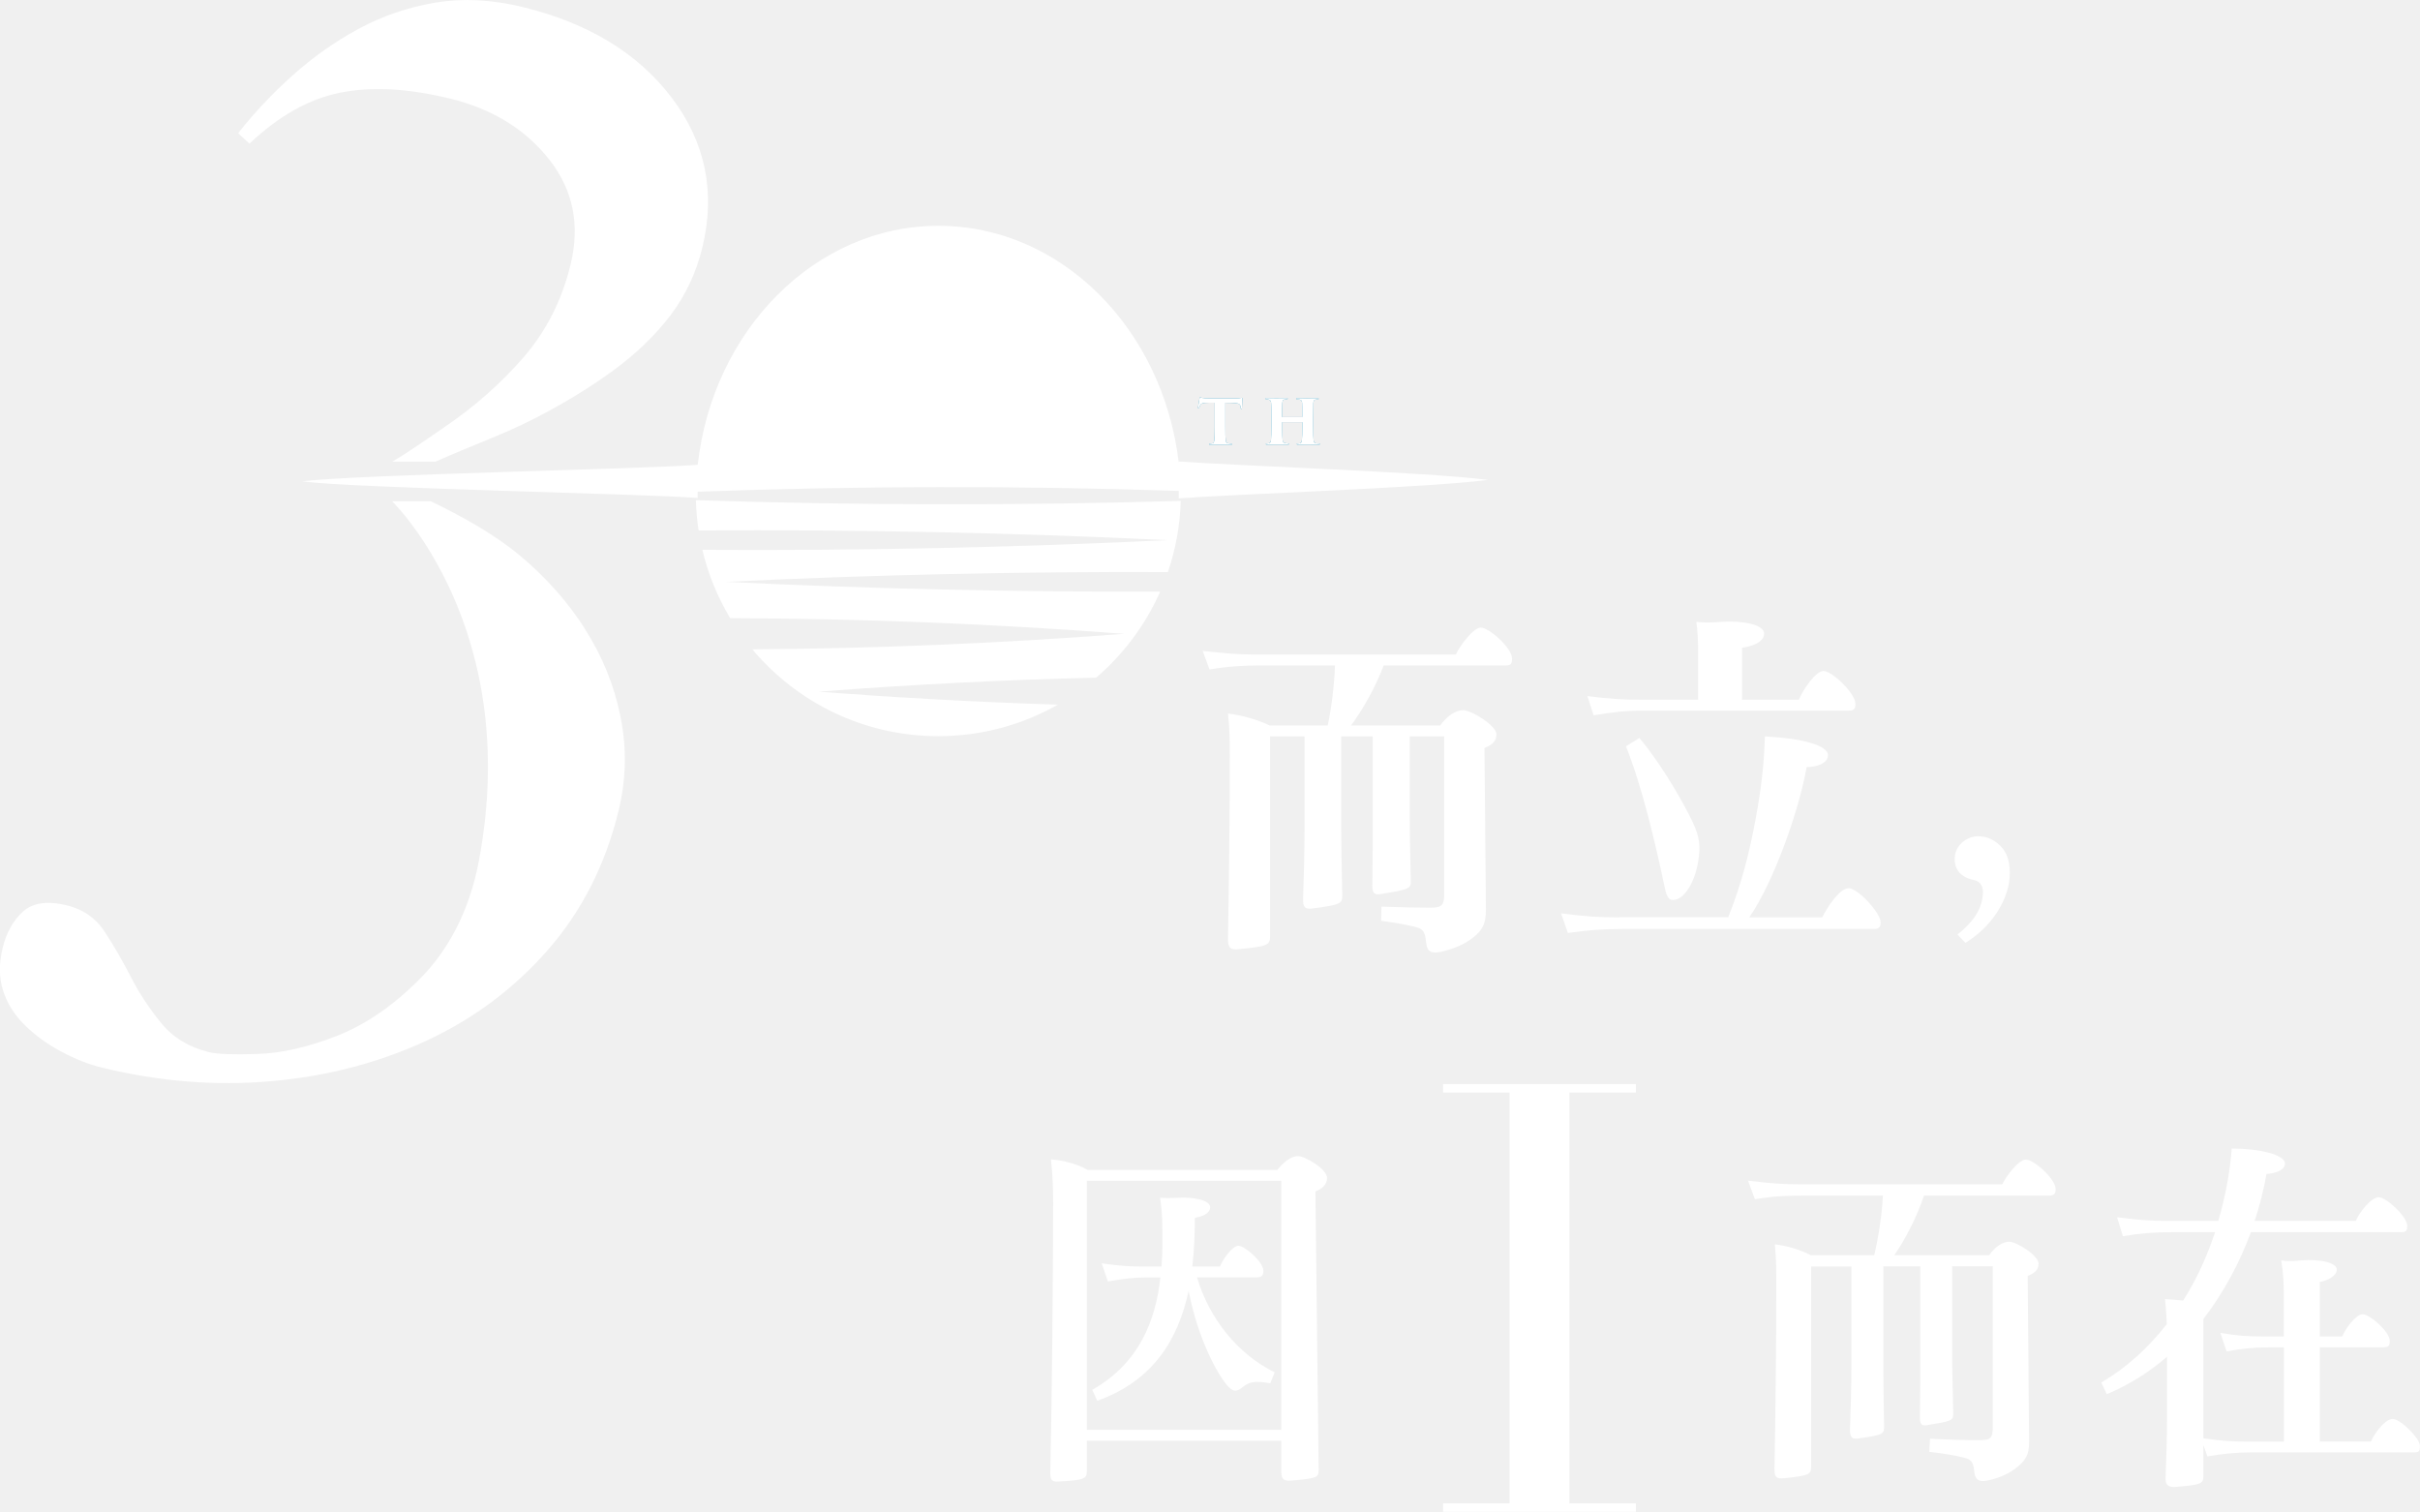
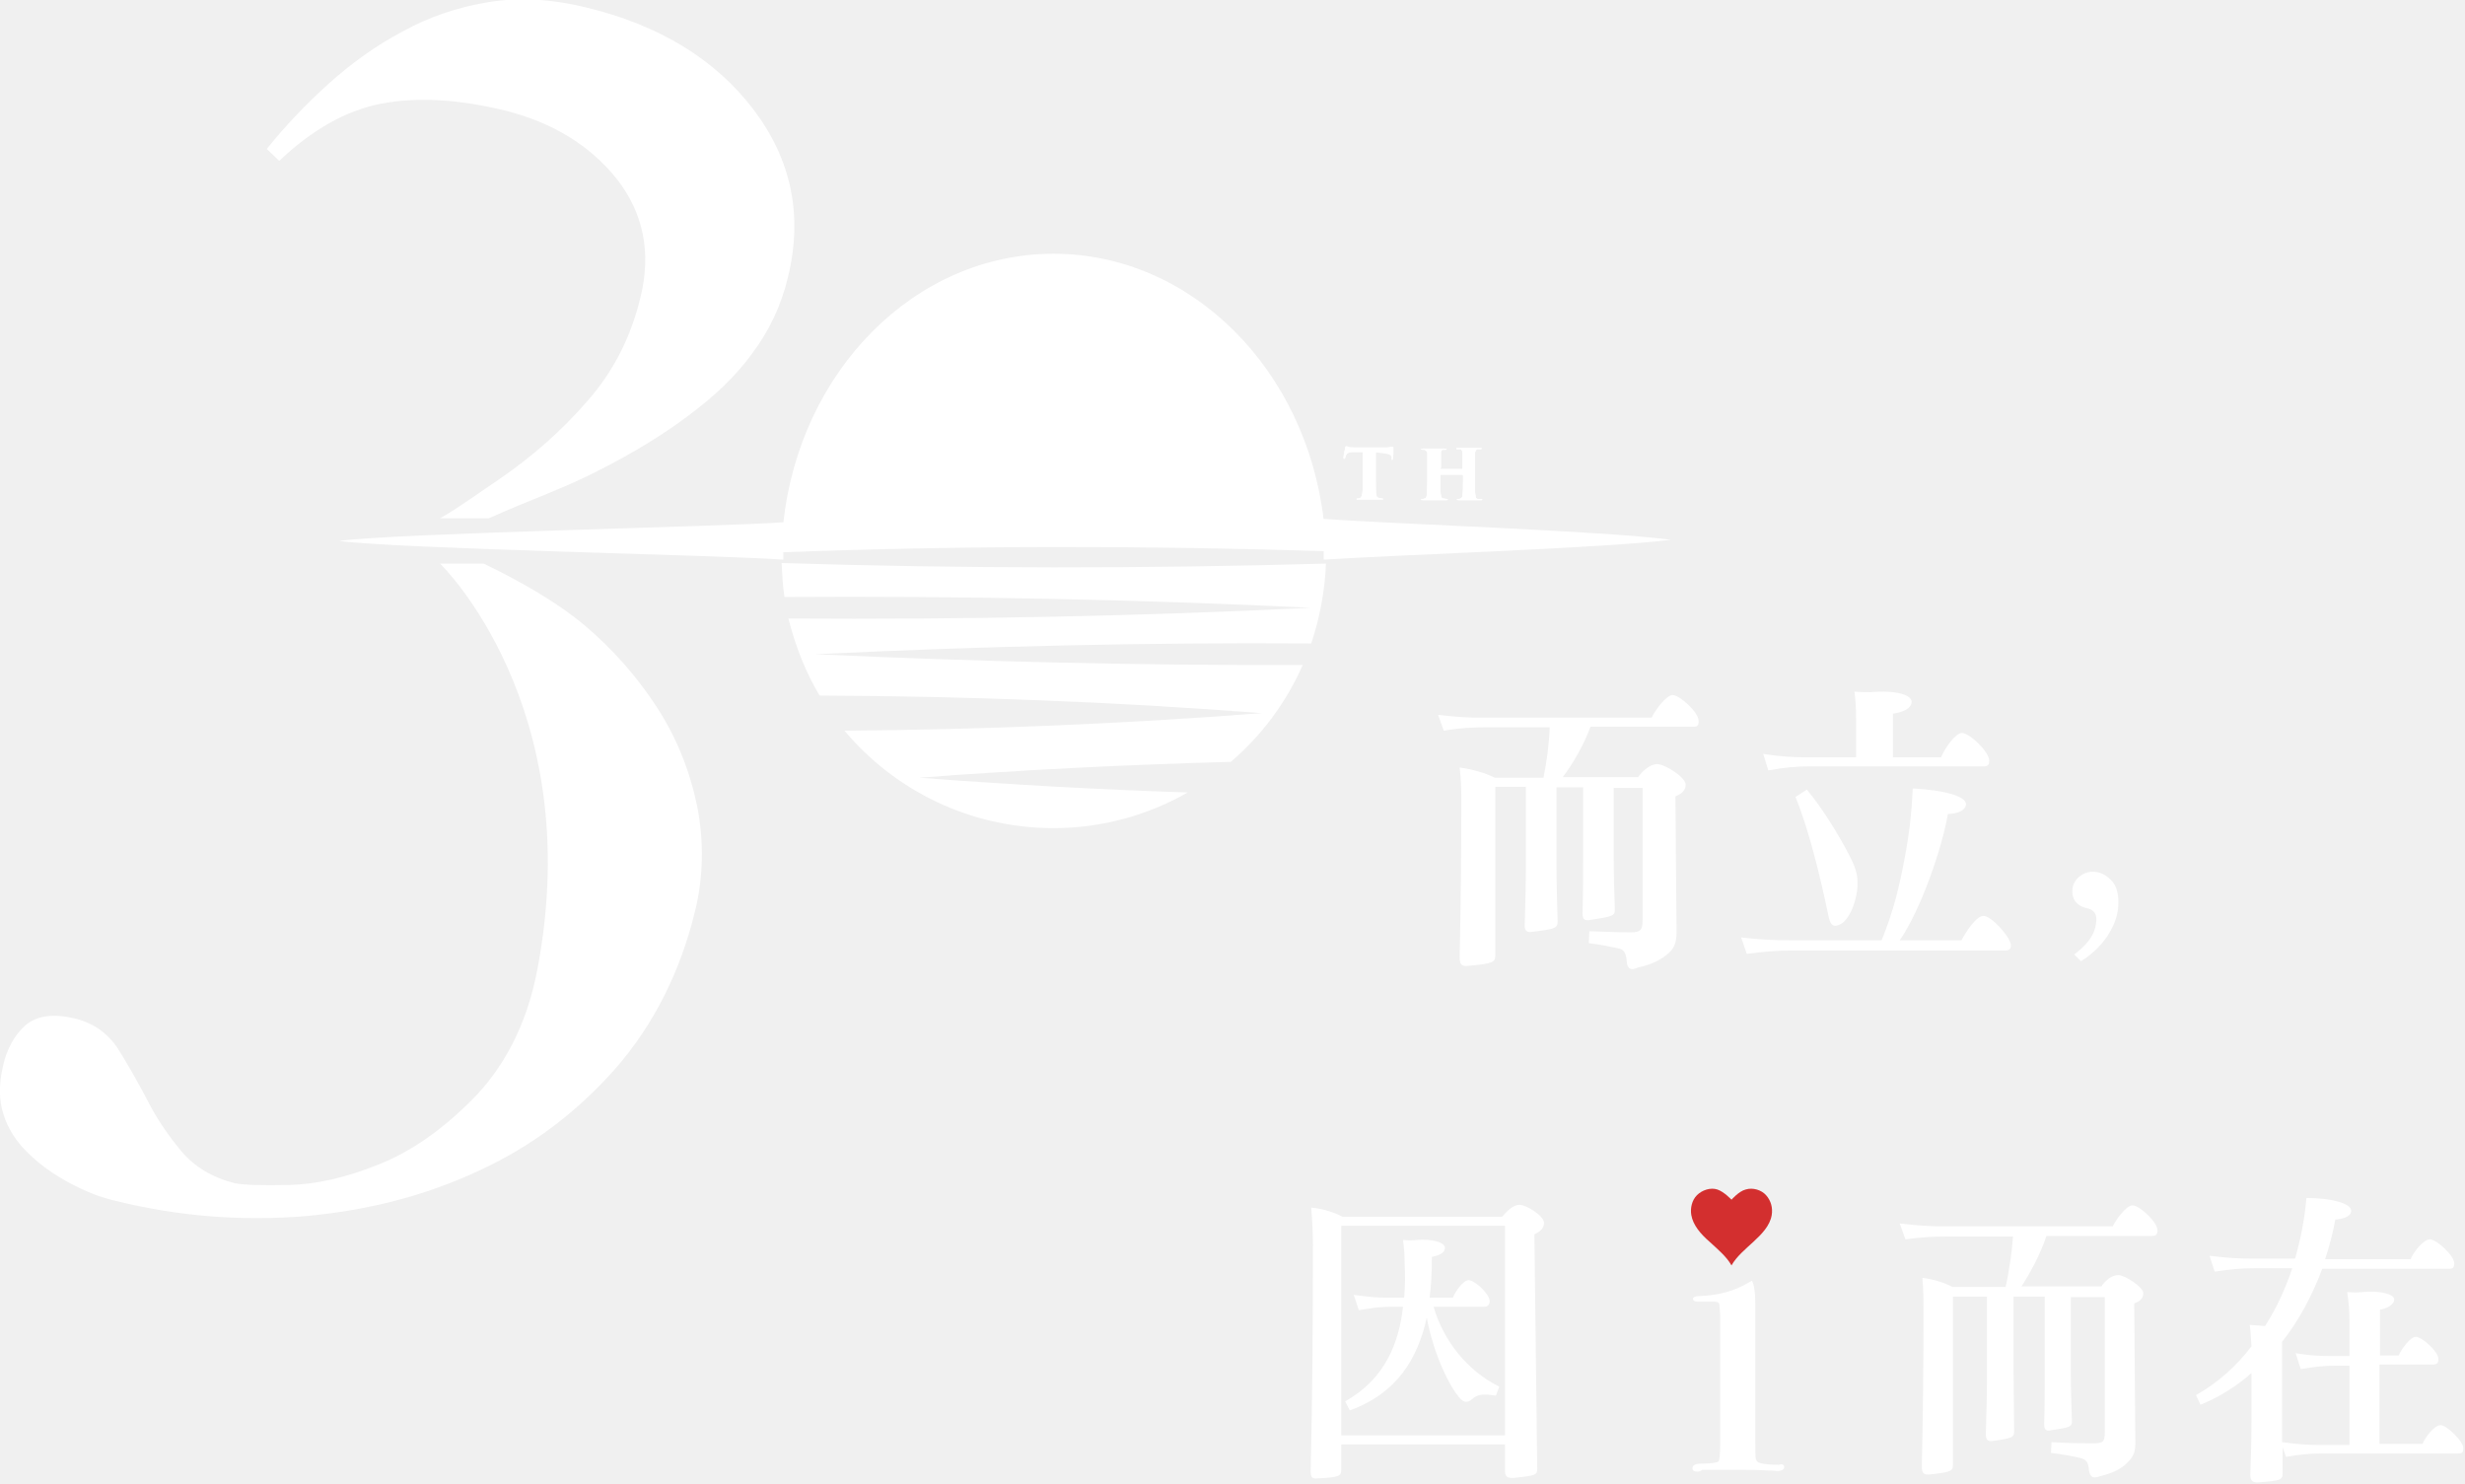
- <svg xmlns="http://www.w3.org/2000/svg" width="437" height="273" viewBox="0 0 437 273" fill="none">
-   <g clip-path="url(#clip0_505_7312)">
-     <path d="M260.587 271.481H272.598V197.289H260.587V195.77H295.417V197.289H283.407V271.481H295.417V273H260.587V271.481Z" fill="white" />
-     <path d="M257.517 170.163C257.38 168.329 256.93 167.672 255.62 167.398C253.982 167.001 252.276 166.673 249.396 166.276L249.464 163.717C253.395 163.854 255.879 163.908 258.308 163.908C260.41 163.908 260.792 163.443 260.792 161.418V132.978H254.569V147.69C254.569 151.632 254.705 155.505 254.76 159.187C254.76 160.501 254.296 160.637 249.519 161.418C248.209 161.678 247.813 161.349 247.813 159.912C247.881 155.779 247.881 152.166 247.881 148.019V132.978H242.19V149.073C242.19 153.411 242.327 157.284 242.381 161.678C242.381 163.128 242.19 163.388 237.018 164.045C235.707 164.237 235.243 163.854 235.312 162.266C235.448 158.393 235.571 153.863 235.571 149.593V132.978H229.347V169.095C229.347 170.669 228.883 170.875 223.779 171.395C222.21 171.586 221.746 171.203 221.746 169.561C221.937 159.187 222.073 147.102 222.073 136.523C222.073 134.155 222.073 131.596 221.746 128.845C224.366 129.173 227.123 129.967 229.279 131.007H239.761C240.484 127.586 240.935 123.712 241.071 120.168H227.45C224.694 120.168 221.882 120.305 218.416 120.893L217.174 117.54C221.432 118.005 223.656 118.197 226.741 118.197H262.894C263.617 116.623 266.033 113.338 267.411 113.338C268.913 113.338 273.048 117.02 273.048 118.922C273.048 119.908 272.857 120.168 271.806 120.168H249.86C248.482 123.918 245.998 128.311 243.964 131.007H260.069C261.052 129.625 262.621 128.243 264.191 128.243C265.76 128.243 270.223 131.062 270.223 132.581C270.223 134.1 269.104 134.62 268.067 135.072L268.326 164.305C268.326 166.741 267.739 167.918 266.101 169.232C264.6 170.478 262.43 171.395 260.014 171.928C258.445 172.189 257.653 171.86 257.53 170.149L257.517 170.163Z" fill="white" />
-     <path d="M292.496 165.633H312.081C314.565 159.392 315.943 153.808 317.062 147.704C317.977 142.777 318.564 138.055 318.7 132.992C325.77 133.32 330.164 134.702 330.096 136.413C330.028 137.919 327.94 138.521 326.234 138.521C324.992 145.87 320.406 159.146 315.889 165.647H329.059C329.973 163.813 332.198 160.391 333.836 160.391C335.473 160.391 339.472 164.73 339.595 166.44C339.663 167.357 339.336 167.754 338.353 167.754H293.029C289.425 167.754 286.805 167.946 283.134 168.48L281.892 164.935C286.409 165.523 288.961 165.66 292.496 165.66V165.633ZM296.099 126.354H306.649V118.348C306.649 115.857 306.581 114.146 306.322 112.298C307.495 112.435 308.546 112.435 309.856 112.367C315.288 111.901 318.564 112.955 318.564 114.406C318.564 115.98 316.271 116.774 314.565 116.965V126.354H324.842C325.565 124.575 327.858 121.167 329.291 121.167C330.86 121.167 335.05 125.245 335.05 127.079C335.05 127.928 334.859 128.325 333.877 128.325H296.741C293.533 128.325 291.241 128.585 287.774 129.173L286.655 125.697C290.586 126.217 293.274 126.354 296.086 126.354H296.099ZM296.031 133.252C299.307 137.125 302.978 143.106 305.134 147.376C306.704 150.469 307.099 152.043 306.772 154.739C306.308 158.817 304.411 162.157 302.446 162.485C301.463 162.677 300.999 162.157 300.617 160.254C298.788 151.646 296.495 141.997 293.615 134.771L296.045 133.265L296.031 133.252Z" fill="white" />
-     <path d="M358.061 161.527C358.197 160.145 357.665 159.159 356.423 158.899C353.939 158.434 352.751 156.792 353.011 154.629C353.202 152.59 355.167 151.085 357.01 151.016C358.838 150.948 360.422 151.742 361.664 153.247C362.783 154.629 363.165 156.86 362.783 159.419C362.196 162.896 359.767 167.234 354.922 170.259L353.475 168.753C357.405 165.66 357.924 163.101 358.061 161.527Z" fill="white" />
-     <path d="M231.367 265.828V260.176H196.265V265.568C196.265 267.019 195.937 267.279 191.161 267.539C190.042 267.608 189.659 267.348 189.659 266.034C189.987 250.856 190.123 233.981 190.178 217.366C190.178 214.93 190.11 212.316 189.782 209.36C192.266 209.551 194.695 210.277 196.401 211.262H230.658C231.572 210.14 232.95 208.771 234.397 208.771C235.707 208.771 239.638 211.139 239.638 212.713C239.638 213.958 238.724 214.684 237.536 215.149L238.123 265.459C238.123 266.841 237.727 266.964 233.278 267.361C231.831 267.498 231.381 267.101 231.381 265.856L231.367 265.828ZM231.367 258.205V213.219H196.265V258.205H231.367ZM209.558 230.683H207.265C204.836 230.683 203.007 230.874 200.059 231.408L198.94 228.123C202.475 228.643 204.113 228.712 206.474 228.712H209.749C209.94 226.221 209.94 223.785 209.886 221.486C209.886 219.652 209.749 218.133 209.49 216.299C210.609 216.367 211.523 216.367 212.561 216.299C215.7 216.107 218.525 216.764 218.525 218.009C218.525 219.186 216.955 219.72 215.768 219.912C215.768 222.936 215.631 225.893 215.304 228.712H220.285C220.804 227.466 222.51 224.962 223.629 224.962C224.803 224.962 228.146 227.918 228.146 229.492C228.146 230.286 227.819 230.669 226.973 230.669H216.164C218.265 237.895 223.37 244.465 230.18 247.818L229.388 249.788C226.372 249.268 225.526 249.597 224.352 250.514C223.37 251.362 222.715 251.308 221.923 250.514C219.767 248.351 216.095 241.057 214.649 233.05C212.752 241.919 208.234 249.337 198.148 252.95L197.234 250.979C205.819 246.121 208.698 238.306 209.544 230.683H209.558Z" fill="white" />
-     <path d="M356.505 265.719C356.368 264.077 355.986 263.557 354.676 263.228C353.107 262.831 351.264 262.503 348.384 262.174L348.521 259.807C352.315 259.998 354.813 260.067 357.556 260.067C359.453 260.067 359.849 259.67 359.849 257.767V228.671H352.52V244.109C352.52 247.913 352.656 251.732 352.711 255.345C352.711 256.522 352.315 256.659 348.193 257.316C347.074 257.576 346.692 257.247 346.692 256.002C346.76 251.992 346.76 248.379 346.76 244.382V228.685H340.086V245.505C340.086 249.706 340.155 253.511 340.223 257.658C340.223 258.903 340.032 259.163 335.569 259.766C334.45 259.902 334.068 259.574 334.068 258.192C334.204 254.442 334.327 250.117 334.327 245.915V228.712H327.053V264.898C327.053 266.28 326.589 266.472 322.208 266.937C320.829 267.074 320.433 266.8 320.433 265.295C320.625 254.784 320.761 242.576 320.761 232.065C320.761 229.697 320.761 227.33 320.502 224.702C322.726 224.962 325.156 225.687 326.985 226.673H338.449C339.24 223.251 339.827 219.446 340.018 215.902H325.811C322.999 215.902 320.311 215.97 316.899 216.559L315.657 213.206C319.915 213.726 322.071 213.863 325.019 213.863H361.568C362.292 212.357 364.516 209.401 365.826 209.401C367.273 209.401 371.204 212.877 371.204 214.725C371.204 215.573 370.944 215.902 370.03 215.902H347.429C346.187 219.706 343.962 223.977 342.052 226.673H359.207C360.053 225.427 361.432 224.237 362.81 224.237C364.189 224.237 368.119 226.727 368.119 228.178C368.119 229.492 367.137 230.012 366.154 230.409L366.413 260.423C366.413 262.653 365.826 263.639 364.311 264.884C362.933 266.061 361.036 266.923 358.811 267.375C357.31 267.635 356.655 267.238 356.518 265.733L356.505 265.719Z" fill="white" />
-     <path d="M391.28 239.195C391.211 237.69 391.143 236.239 390.952 234.597C392.003 234.665 393.177 234.734 394.227 234.857C396.657 231.052 398.554 226.851 399.987 222.512H392.194C388.782 222.512 386.557 222.704 383.35 223.237L382.299 219.816C386.366 220.336 388.454 220.473 391.73 220.473H400.574C401.816 216.203 402.675 211.81 403.003 207.403C408.039 207.403 412.693 208.525 412.625 210.167C412.488 211.481 410.66 211.878 409.281 212.001C408.762 214.821 408.107 217.654 407.125 220.473H425.399C426.054 218.899 428.211 216.203 429.521 216.203C430.968 216.203 434.693 219.748 434.693 221.321C434.693 222.307 434.502 222.498 433.52 222.498H406.47C404.436 228.014 401.556 233.406 397.885 238.196V259.738C401.488 260.258 403.576 260.327 405.937 260.327H412.42V243.315H409.54C406.852 243.315 405.023 243.507 402.075 244.04L400.956 240.687C403.972 241.207 405.733 241.344 408.94 241.344H412.406V234.049C412.406 231.942 412.338 229.916 411.942 227.617C413.184 227.754 414.044 227.754 415.354 227.617C419.149 227.289 421.974 228.082 421.974 229.259C421.974 230.436 420.213 231.299 418.903 231.49V241.344H422.956C423.543 239.893 425.44 237.334 426.628 237.334C427.938 237.334 431.541 240.482 431.541 242.124C431.541 242.973 431.35 243.301 430.367 243.301H418.903V260.313H428.142C428.729 258.862 430.695 256.235 432.073 256.235C433.451 256.235 436.986 259.711 436.986 261.093C436.986 262.147 436.795 262.27 435.813 262.27H406.401C403.781 262.27 401.352 262.53 398.608 262.995L397.885 260.956V266.54C397.885 267.991 397.421 268.114 392.835 268.511C391.457 268.579 391.007 268.114 391.061 266.869C391.198 263.324 391.32 259.574 391.32 255.838V244.998C388.113 247.763 384.51 250.062 380.443 251.759L379.46 249.652C384.046 246.955 387.977 243.342 391.252 239.141L391.28 239.195Z" fill="white" />
-     <g clip-path="url(#clip1_505_7312)">
-       <path d="M221.277 72.719V77.099C221.277 78.374 221.289 79.168 221.337 79.481C221.361 79.818 221.518 80.022 221.77 80.058C221.807 80.058 221.963 80.082 222.252 80.118C222.396 80.118 222.48 80.167 222.48 80.239C222.48 80.311 222.396 80.335 222.228 80.335C221.927 80.335 221.506 80.335 221.001 80.323C220.483 80.323 220.219 80.311 220.219 80.311C220.171 80.311 219.93 80.311 219.473 80.323C219.016 80.323 218.727 80.335 218.583 80.335C218.414 80.335 218.33 80.299 218.33 80.227C218.33 80.154 218.402 80.118 218.559 80.118C218.727 80.106 218.847 80.094 218.92 80.07C219.124 80.034 219.244 79.83 219.281 79.457C219.329 78.987 219.353 78.205 219.353 77.099V72.719C218.475 72.719 217.909 72.719 217.669 72.743C217.356 72.755 217.127 72.815 216.983 72.9C216.839 72.984 216.73 73.128 216.658 73.321C216.622 73.405 216.586 73.489 216.562 73.573C216.538 73.694 216.49 73.754 216.43 73.754C216.358 73.754 216.322 73.681 216.346 73.525C216.37 73.308 216.454 72.815 216.586 72.045C216.61 71.865 216.646 71.769 216.706 71.769C216.73 71.769 216.755 71.769 216.779 71.769C216.803 71.769 216.839 71.793 216.899 71.805C216.959 71.817 217.019 71.829 217.091 71.853C217.332 71.901 217.741 71.937 218.33 71.937H223.19C223.454 71.937 223.683 71.925 223.899 71.889C223.948 71.889 223.996 71.877 224.044 71.865C224.092 71.865 224.14 71.841 224.164 71.841C224.188 71.841 224.224 71.829 224.236 71.829C224.284 71.829 224.32 71.853 224.333 71.901C224.333 71.949 224.345 72.045 224.345 72.178C224.345 72.238 224.333 72.478 224.308 72.9C224.284 73.321 224.272 73.573 224.272 73.645C224.272 73.79 224.224 73.874 224.164 73.874C224.104 73.874 224.056 73.802 224.044 73.669C224.032 73.537 224.02 73.465 224.02 73.453C223.996 73.26 223.924 73.104 223.791 72.996C223.659 72.887 223.442 72.815 223.142 72.791C222.733 72.755 222.131 72.731 221.349 72.731" fill="#1A8EB7" />
-       <path d="M231.61 75.33H235.086C235.086 75.33 235.158 75.306 235.158 75.258V75.017C235.158 73.742 235.158 72.984 235.134 72.743C235.122 72.575 235.074 72.442 235.014 72.346C234.954 72.25 234.833 72.19 234.653 72.153C234.641 72.153 234.509 72.153 234.268 72.117C234.124 72.117 234.052 72.081 234.052 72.009C234.052 71.937 234.124 71.901 234.28 71.901C234.461 71.901 234.701 71.901 234.978 71.901C235.254 71.901 235.495 71.901 235.699 71.913C235.904 71.913 236.024 71.925 236.036 71.925L236.818 71.901C237.347 71.901 237.708 71.901 237.901 71.901C238.045 71.901 238.129 71.937 238.129 72.009C238.129 72.081 238.069 72.117 237.961 72.117C237.913 72.117 237.865 72.129 237.816 72.129C237.768 72.129 237.72 72.129 237.684 72.141C237.648 72.141 237.612 72.141 237.576 72.153C237.335 72.19 237.191 72.382 237.167 72.743C237.155 72.984 237.143 73.778 237.143 75.125V77.086C237.143 78.35 237.167 79.132 237.203 79.445C237.215 79.637 237.263 79.781 237.323 79.878C237.395 79.974 237.504 80.034 237.66 80.058C237.72 80.058 237.816 80.07 237.949 80.082C238.081 80.082 238.153 80.094 238.153 80.094C238.286 80.094 238.346 80.13 238.346 80.203C238.346 80.275 238.274 80.311 238.117 80.311C237.816 80.311 237.395 80.311 236.854 80.299C236.313 80.299 236.036 80.287 236.012 80.287C235.988 80.287 235.76 80.287 235.351 80.299C234.942 80.299 234.629 80.311 234.412 80.311C234.244 80.311 234.172 80.275 234.172 80.191C234.172 80.118 234.244 80.094 234.388 80.094C234.569 80.082 234.677 80.07 234.737 80.046C234.857 80.022 234.954 79.95 235.002 79.854C235.05 79.757 235.086 79.613 235.098 79.421C235.146 78.951 235.17 78.205 235.17 77.183V76.28C235.17 76.28 235.146 76.22 235.098 76.22H231.622C231.622 76.22 231.55 76.244 231.55 76.28V77.435C231.55 78.362 231.574 79.036 231.61 79.433C231.646 79.781 231.802 79.974 232.079 80.022C232.247 80.046 232.404 80.058 232.548 80.082C232.692 80.082 232.764 80.118 232.764 80.191C232.764 80.263 232.692 80.299 232.536 80.299C232.356 80.299 232.091 80.299 231.766 80.299C231.441 80.299 231.153 80.299 230.888 80.287C230.635 80.287 230.491 80.287 230.467 80.287C230.455 80.287 230.214 80.287 229.745 80.299C229.276 80.299 228.975 80.311 228.831 80.311C228.663 80.311 228.591 80.275 228.591 80.215C228.591 80.13 228.651 80.094 228.783 80.094C228.867 80.094 228.975 80.07 229.132 80.046C229.36 80.022 229.493 79.794 229.517 79.385C229.553 78.867 229.577 78.097 229.577 77.074V75.137C229.577 73.934 229.577 73.152 229.541 72.791C229.529 72.587 229.481 72.442 229.396 72.334C229.312 72.226 229.18 72.165 229 72.129C228.951 72.129 228.855 72.117 228.687 72.093C228.542 72.093 228.458 72.045 228.458 71.973C228.458 71.913 228.542 71.877 228.699 71.877C228.951 71.877 229.288 71.877 229.721 71.889C230.166 71.889 230.407 71.901 230.455 71.901C230.587 71.901 230.888 71.901 231.357 71.889C231.826 71.889 232.139 71.877 232.295 71.877C232.452 71.877 232.536 71.913 232.536 71.985C232.536 72.057 232.464 72.093 232.331 72.093C232.139 72.105 232.007 72.117 231.947 72.141C231.802 72.165 231.706 72.238 231.658 72.346C231.61 72.454 231.574 72.599 231.562 72.791C231.538 73.032 231.526 73.766 231.526 75.005V75.246C231.526 75.246 231.55 75.318 231.598 75.318" fill="#1A8EB7" />
-       <path d="M221.277 72.719V77.099C221.277 78.374 221.289 79.168 221.337 79.481C221.361 79.818 221.518 80.022 221.77 80.058C221.807 80.058 221.963 80.082 222.252 80.118C222.396 80.118 222.48 80.167 222.48 80.239C222.48 80.311 222.396 80.335 222.228 80.335C221.927 80.335 221.506 80.335 221.001 80.323C220.483 80.323 220.219 80.311 220.219 80.311C220.171 80.311 219.93 80.311 219.473 80.323C219.016 80.323 218.727 80.335 218.583 80.335C218.414 80.335 218.33 80.299 218.33 80.227C218.33 80.154 218.402 80.118 218.559 80.118C218.727 80.106 218.847 80.094 218.92 80.07C219.124 80.034 219.244 79.83 219.281 79.457C219.329 78.987 219.353 78.205 219.353 77.099V72.719C218.475 72.719 217.909 72.719 217.669 72.743C217.356 72.755 217.127 72.815 216.983 72.9C216.839 72.984 216.73 73.128 216.658 73.321C216.622 73.405 216.586 73.489 216.562 73.573C216.538 73.694 216.49 73.754 216.43 73.754C216.358 73.754 216.322 73.681 216.346 73.525C216.37 73.308 216.454 72.815 216.586 72.045C216.61 71.865 216.646 71.769 216.706 71.769C216.73 71.769 216.755 71.769 216.779 71.769C216.803 71.769 216.839 71.793 216.899 71.805C216.959 71.817 217.019 71.829 217.091 71.853C217.332 71.901 217.741 71.937 218.33 71.937H223.19C223.454 71.937 223.683 71.925 223.899 71.889C223.948 71.889 223.996 71.877 224.044 71.865C224.092 71.865 224.14 71.841 224.164 71.841C224.188 71.841 224.224 71.829 224.236 71.829C224.284 71.829 224.32 71.853 224.333 71.901C224.333 71.949 224.345 72.045 224.345 72.178C224.345 72.238 224.333 72.478 224.308 72.9C224.284 73.321 224.272 73.573 224.272 73.645C224.272 73.79 224.224 73.874 224.164 73.874C224.104 73.874 224.056 73.802 224.044 73.669C224.032 73.537 224.02 73.465 224.02 73.453C223.996 73.26 223.924 73.104 223.791 72.996C223.659 72.887 223.442 72.815 223.142 72.791C222.733 72.755 222.131 72.731 221.349 72.731" fill="white" />
-       <path d="M231.61 75.33H235.086C235.086 75.33 235.158 75.306 235.158 75.258V75.017C235.158 73.742 235.158 72.984 235.134 72.743C235.122 72.575 235.074 72.442 235.014 72.346C234.954 72.25 234.833 72.19 234.653 72.153C234.641 72.153 234.509 72.153 234.268 72.117C234.124 72.117 234.052 72.081 234.052 72.009C234.052 71.937 234.124 71.901 234.28 71.901C234.461 71.901 234.701 71.901 234.978 71.901C235.254 71.901 235.495 71.901 235.699 71.913C235.904 71.913 236.024 71.925 236.036 71.925L236.818 71.901C237.347 71.901 237.708 71.901 237.901 71.901C238.045 71.901 238.129 71.937 238.129 72.009C238.129 72.081 238.069 72.117 237.961 72.117C237.913 72.117 237.865 72.129 237.816 72.129C237.768 72.129 237.72 72.129 237.684 72.141C237.648 72.141 237.612 72.141 237.576 72.153C237.335 72.19 237.191 72.382 237.167 72.743C237.155 72.984 237.143 73.778 237.143 75.125V77.086C237.143 78.35 237.167 79.132 237.203 79.445C237.215 79.637 237.263 79.781 237.323 79.878C237.395 79.974 237.504 80.034 237.66 80.058C237.72 80.058 237.816 80.07 237.949 80.082C238.081 80.082 238.153 80.094 238.153 80.094C238.286 80.094 238.346 80.13 238.346 80.203C238.346 80.275 238.274 80.311 238.117 80.311C237.816 80.311 237.395 80.311 236.854 80.299C236.313 80.299 236.036 80.287 236.012 80.287C235.988 80.287 235.76 80.287 235.351 80.299C234.942 80.299 234.629 80.311 234.412 80.311C234.244 80.311 234.172 80.275 234.172 80.191C234.172 80.118 234.244 80.094 234.388 80.094C234.569 80.082 234.677 80.07 234.737 80.046C234.857 80.022 234.954 79.95 235.002 79.854C235.05 79.757 235.086 79.613 235.098 79.421C235.146 78.951 235.17 78.205 235.17 77.183V76.28C235.17 76.28 235.146 76.22 235.098 76.22H231.622C231.622 76.22 231.55 76.244 231.55 76.28V77.435C231.55 78.362 231.574 79.036 231.61 79.433C231.646 79.781 231.802 79.974 232.079 80.022C232.247 80.046 232.404 80.058 232.548 80.082C232.692 80.082 232.764 80.118 232.764 80.191C232.764 80.263 232.692 80.299 232.536 80.299C232.356 80.299 232.091 80.299 231.766 80.299C231.441 80.299 231.153 80.299 230.888 80.287C230.635 80.287 230.491 80.287 230.467 80.287C230.455 80.287 230.214 80.287 229.745 80.299C229.276 80.299 228.975 80.311 228.831 80.311C228.663 80.311 228.591 80.275 228.591 80.215C228.591 80.13 228.651 80.094 228.783 80.094C228.867 80.094 228.975 80.07 229.132 80.046C229.36 80.022 229.493 79.794 229.517 79.385C229.553 78.867 229.577 78.097 229.577 77.074V75.137C229.577 73.934 229.577 73.152 229.541 72.791C229.529 72.587 229.481 72.442 229.396 72.334C229.312 72.226 229.18 72.165 229 72.129C228.951 72.129 228.855 72.117 228.687 72.093C228.542 72.093 228.458 72.045 228.458 71.973C228.458 71.913 228.542 71.877 228.699 71.877C228.951 71.877 229.288 71.877 229.721 71.889C230.166 71.889 230.407 71.901 230.455 71.901C230.587 71.901 230.888 71.901 231.357 71.889C231.826 71.889 232.139 71.877 232.295 71.877C232.452 71.877 232.536 71.913 232.536 71.985C232.536 72.057 232.464 72.093 232.331 72.093C232.139 72.105 232.007 72.117 231.947 72.141C231.802 72.165 231.706 72.238 231.658 72.346C231.61 72.454 231.574 72.599 231.562 72.791C231.538 73.032 231.526 73.766 231.526 75.005V75.246C231.526 75.246 231.55 75.318 231.598 75.318" fill="white" />
-       <path d="M268.682 86.664C257.868 85.244 223.683 84.137 212.857 83.331V83.535C209.995 59.388 191.651 40.775 169.446 40.775C147.242 40.775 128.67 59.641 125.987 84.005V83.932C116.641 84.703 63.92 85.701 54.586 86.928C63.92 88.168 116.641 89.166 125.987 89.924V88.793C154.928 87.734 183.905 87.686 212.857 88.649V89.996C223.683 89.19 257.868 88.083 268.682 86.664Z" fill="white" />
-       <path d="M81.169 17.771C88.855 19.636 94.857 23.317 99.175 28.804C103.494 34.29 104.781 40.607 103.037 47.765C101.473 54.226 98.622 59.821 94.52 64.549C90.407 69.278 85.643 73.489 80.219 77.159C77.5 78.987 73.711 81.743 70.824 83.355H78.667C85.102 80.479 91.02 78.398 96.409 75.631C101.798 72.875 106.573 69.952 110.747 66.896C114.909 63.84 118.361 60.507 121.092 56.91C123.81 53.312 125.723 49.245 126.829 44.697C129.247 34.735 127.407 25.724 121.32 17.674C115.222 9.625 106.236 4.151 94.352 1.263C88.759 -0.096 83.502 -0.349 78.571 0.481C73.651 1.323 69.056 2.888 64.798 5.186C60.54 7.484 56.57 10.275 52.914 13.548C49.245 16.82 45.949 20.321 43.002 24.051L45.047 25.94C50.328 20.935 55.801 17.855 61.442 16.736C67.083 15.605 73.663 15.954 81.181 17.783" fill="white" />
-       <path d="M210.897 103.303C212.28 99.249 213.086 94.941 213.218 90.454C184.037 91.308 154.832 91.272 125.662 90.321C125.71 92.174 125.879 94.003 126.156 95.796C154.411 95.603 182.666 96.181 210.873 97.54C182.882 98.876 154.856 99.465 126.829 99.285C127.876 103.7 129.584 107.851 131.857 111.629C155.589 111.701 179.334 112.652 203.03 114.457C180.657 116.165 158.26 117.104 135.863 117.26C143.898 126.837 155.95 132.937 169.434 132.937C177.289 132.937 184.65 130.868 191.026 127.246C176.627 126.789 162.229 126.007 147.843 124.9C164.539 123.613 181.246 122.77 197.954 122.361C202.874 118.138 206.843 112.844 209.501 106.841C183.339 106.913 157.177 106.335 131.051 105.072C157.634 103.785 184.265 103.207 210.885 103.303" fill="white" />
-       <path d="M105.671 113.614C102.519 108.681 98.598 104.266 93.907 100.344C89.216 96.421 83.274 93.161 77.801 90.526H70.812C70.812 90.526 94.46 113.338 86.461 155.532C84.693 164.881 80.7 171.823 75.912 176.672C71.125 181.521 66.121 184.974 60.901 187.031C55.68 189.089 50.881 190.184 46.49 190.328C42.112 190.46 39.213 190.364 37.818 190.015C34.149 189.125 31.238 187.368 29.109 184.745C26.968 182.122 25.14 179.355 23.636 176.431C22.133 173.508 20.569 170.801 18.945 168.31C17.333 165.82 15.036 164.207 12.065 163.485C8.564 162.631 5.93 163.016 4.15 164.616C2.37 166.217 1.143 168.418 0.469 171.222C-0.204 174.013 -0.18 176.564 0.553 178.874C1.287 181.184 2.586 183.253 4.451 185.094C6.315 186.935 8.516 188.535 11.054 189.895C13.592 191.254 16.082 192.229 18.536 192.818C28.845 195.321 39.009 196.127 49.04 195.237C59.072 194.346 68.358 191.916 76.898 187.982C85.439 184.035 92.788 178.561 98.935 171.535C105.081 164.508 109.352 156.11 111.721 146.316C113.08 140.722 113.189 135.103 112.058 129.46C110.927 123.817 108.786 118.523 105.635 113.602" fill="white" />
+ <svg xmlns="http://www.w3.org/2000/svg" version="1.1" id="圖層_1" x="0px" y="0px" viewBox="0 0 435.2 261.9" style="enable-background:new 0 0 435.2 261.9;" xml:space="preserve">
+   <style type="text/css">
+ 	.st0{fill:#FFFFFF;}
+ 	.st1{fill:#D32F2F;}
+ </style>
+   <g>
+     <g>
+       <path class="st0" d="M287.2,169.7c-0.1-1.5-0.5-2.1-1.6-2.3c-1.4-0.3-2.8-0.6-5.1-0.9l0.1-2.1c3.2,0.1,5.3,0.2,7.3,0.2    c1.7,0,2.1-0.4,2.1-2.1v-23.4h-5.1v12.1c0,3.2,0.1,6.4,0.2,9.4c0,1.1-0.4,1.2-4.3,1.8c-1.1,0.2-1.4-0.1-1.4-1.2    c0.1-3.4,0.1-6.4,0.1-9.8v-12.4h-4.7v13.2c0,3.6,0.1,6.7,0.2,10.4c0,1.2-0.2,1.4-4.4,1.9c-1.1,0.2-1.5-0.2-1.4-1.5    c0.1-3.2,0.2-6.9,0.2-10.4v-13.7H264v29.7c0,1.3-0.4,1.5-4.6,1.9c-1.3,0.2-1.7-0.2-1.7-1.5c0.2-8.5,0.3-18.5,0.3-27.2    c0-1.9,0-4-0.3-6.3c2.2,0.3,4.4,0.9,6.2,1.8h8.6c0.6-2.8,1-6,1.1-8.9h-11.2c-2.3,0-4.6,0.1-7.5,0.6l-1-2.8    c3.5,0.4,5.3,0.5,7.9,0.5h29.8c0.6-1.3,2.6-4,3.7-4c1.2,0,4.6,3,4.6,4.6c0,0.8-0.2,1-1,1h-18.1c-1.1,3.1-3.2,6.7-4.9,8.9h13.3    c0.8-1.1,2.1-2.3,3.4-2.3c1.3,0,5,2.3,5,3.6c0,1.2-0.9,1.7-1.8,2.1l0.2,24c0,2-0.5,3-1.8,4c-1.2,1-3,1.8-5,2.2    C288,171.4,287.3,171.1,287.2,169.7z" />
+       <path class="st0" d="M316.1,166h16.1c2.1-5.1,3.2-9.7,4.1-14.7c0.8-4,1.2-7.9,1.4-12.1c5.8,0.3,9.4,1.4,9.4,2.8    c-0.1,1.2-1.8,1.7-3.2,1.7c-1,6-4.8,17-8.5,22.3h10.9c0.8-1.5,2.6-4.3,3.9-4.3c1.4,0,4.6,3.6,4.8,5c0.1,0.8-0.2,1.1-1,1.1h-37.4    c-3,0-5.1,0.2-8.2,0.6l-1-2.9C311,165.9,313.2,166,316.1,166z M319,133.7h8.7v-6.6c0-2.1-0.1-3.5-0.3-5c1,0.1,1.8,0.1,2.9,0.1    c4.5-0.4,7.2,0.5,7.2,1.7c0,1.3-1.9,1.9-3.3,2.1v7.7h8.5c0.6-1.5,2.5-4.3,3.7-4.3c1.3,0,4.8,3.3,4.8,4.9c0,0.7-0.2,1-1,1h-30.6    c-2.6,0-4.5,0.2-7.4,0.7l-0.9-2.9C314.5,133.6,316.7,133.7,319,133.7z M319,139.4c2.7,3.2,5.7,8.1,7.5,11.6c1.3,2.5,1.6,3.8,1.4,6    c-0.4,3.3-1.9,6.1-3.6,6.4c-0.8,0.2-1.2-0.3-1.5-1.8c-1.5-7.1-3.4-15-5.8-20.9L319,139.4z" />
+     </g>
+     <g>
+       <path class="st0" d="M370.1,162.6c0.1-1.1-0.3-1.9-1.4-2.2c-2.1-0.4-3-1.7-2.8-3.5c0.2-1.7,1.8-2.9,3.3-3c1.5-0.1,2.8,0.6,3.8,1.8    c0.9,1.1,1.2,3,0.9,5.1c-0.5,2.9-2.5,6.4-6.5,8.9l-1.2-1.2C369.6,166,370,163.9,370.1,162.6z" />
+     </g>
+     <g>
+       <path class="st0" d="M265.7,259.6V255h-28.9v4.4c0,1.2-0.3,1.4-4.2,1.6c-0.9,0.1-1.2-0.2-1.2-1.2c0.3-12.5,0.4-26.3,0.4-40    c0-2-0.1-4.2-0.3-6.6c2.1,0.2,4,0.8,5.5,1.6h28.2c0.8-0.9,1.9-2.1,3.1-2.1c1.1,0,4.3,1.9,4.3,3.2c0,1-0.8,1.6-1.7,2l0.5,41.4    c0,1.1-0.3,1.2-4,1.6C266.1,261,265.7,260.7,265.7,259.6z M265.7,253.4v-37h-28.9v37H265.7z M247.7,230.7h-1.9    c-2,0-3.5,0.2-5.9,0.6l-0.9-2.7c2.9,0.4,4.3,0.5,6.2,0.5h2.7c0.2-2.1,0.2-4,0.1-5.9c0-1.5-0.1-2.8-0.3-4.3c0.9,0.1,1.7,0.1,2.5,0    c2.6-0.2,4.9,0.4,4.9,1.4c0,1-1.3,1.4-2.3,1.6c0,2.5-0.1,4.9-0.4,7.2h4.1c0.4-1,1.8-3.1,2.8-3.1c1,0,3.7,2.4,3.7,3.7    c0,0.6-0.3,1-1,1h-8.9c1.7,5.9,5.9,11.3,11.6,14.1l-0.6,1.6c-2.5-0.4-3.2-0.2-4.2,0.6c-0.8,0.7-1.4,0.6-2,0    c-1.8-1.8-4.8-7.8-6-14.4c-1.6,7.3-5.3,13.4-13.6,16.4l-0.8-1.6C244.6,243.4,247,237,247.7,230.7z" />
+     </g>
+     <g>
+       <path class="st0" d="M368.8,259.5c-0.1-1.3-0.4-1.8-1.5-2.1c-1.3-0.3-2.8-0.6-5.2-0.9l0.1-1.9c3.1,0.2,5.2,0.2,7.5,0.2    c1.6,0,1.9-0.3,1.9-1.9v-23.9h-6v12.7c0,3.1,0.1,6.3,0.2,9.2c0,1-0.3,1.1-3.7,1.6c-0.9,0.2-1.2-0.1-1.2-1.1    c0.1-3.3,0.1-6.3,0.1-9.6v-12.9h-5.5v13.8c0,3.5,0.1,6.6,0.1,10c0,1-0.2,1.2-3.8,1.7c-0.9,0.1-1.2-0.2-1.2-1.3    c0.1-3.1,0.2-6.6,0.2-10.1v-14.1h-6v29.7c0,1.1-0.4,1.3-4,1.7c-1.1,0.1-1.5-0.1-1.5-1.4c0.2-8.6,0.3-18.7,0.3-27.3    c0-1.9,0-3.9-0.2-6c1.8,0.2,3.8,0.8,5.3,1.6h9.4c0.6-2.8,1.1-5.9,1.3-8.9h-11.7c-2.3,0-4.5,0.1-7.3,0.5l-1-2.8    c3.5,0.4,5.3,0.5,7.7,0.5H373c0.6-1.2,2.4-3.7,3.5-3.7c1.2,0,4.4,2.9,4.4,4.4c0,0.7-0.2,1-1,1h-18.6c-1,3.1-2.9,6.6-4.4,8.9h14.1    c0.7-1,1.8-2,3-2c1.1,0,4.4,2.1,4.4,3.2c0,1.1-0.8,1.5-1.6,1.8l0.2,24.7c0,1.8-0.5,2.6-1.7,3.7c-1.1,1-2.7,1.7-4.5,2.1    C369.5,261.1,369,260.8,368.8,259.5z" />
+       <path class="st0" d="M397.5,237.7c-0.1-1.2-0.1-2.4-0.3-3.8c0.9,0.1,1.8,0.1,2.7,0.2c2-3.1,3.6-6.6,4.8-10.2h-6.4    c-2.8,0-4.6,0.2-7.3,0.6l-0.9-2.8c3.3,0.4,5.1,0.5,7.8,0.5h7.3c1-3.5,1.7-7.1,2-10.7c4.2,0,8,0.9,7.9,2.3    c-0.1,1.1-1.6,1.4-2.8,1.5c-0.4,2.3-1,4.6-1.8,7h15.1c0.5-1.3,2.3-3.5,3.4-3.5c1.2,0,4.3,2.9,4.3,4.2c0,0.8-0.2,1-1,1H410    c-1.7,4.5-4,9-7.1,12.9v13.9v3.8c3,0.4,4.7,0.5,6.6,0.5h5.3v-14h-2.4c-2.2,0-3.7,0.2-6.2,0.6l-0.9-2.8c2.5,0.4,3.9,0.5,6.6,0.5    h2.9v-6c0-1.7-0.1-3.4-0.4-5.3c1,0.1,1.7,0.1,2.8,0c3.1-0.3,5.5,0.4,5.5,1.3c0,1-1.5,1.7-2.5,1.8v8.1h3.3c0.5-1.2,2.1-3.3,3-3.3    c1.1,0,4,2.6,4,3.9c0,0.7-0.2,1-1,1h-9.4v14h7.6c0.5-1.2,2.1-3.3,3.2-3.3c1.1,0,4,2.9,4,4c0,0.9-0.2,1-1,1H410    c-2.2,0-4.2,0.2-6.4,0.6l-0.6-1.7v4.6c0,1.2-0.4,1.3-4.2,1.6c-1.1,0.1-1.5-0.3-1.5-1.3c0.1-2.9,0.2-6,0.2-9.1v-8.9    c-2.6,2.3-5.6,4.2-9,5.6l-0.8-1.7C391.6,244.1,394.8,241.2,397.5,237.7z" />
+     </g>
+     <g>
+       <path class="st0" d="M242.9,79.9v4.8c0,1.4,0,2.3,0.1,2.6c0,0.4,0.2,0.6,0.5,0.6c0,0,0.2,0,0.5,0.1c0.2,0,0.2,0.1,0.2,0.1    c0,0.1-0.1,0.1-0.3,0.1c-0.3,0-0.8,0-1.4,0c-0.6,0-0.9,0-0.9,0c-0.1,0-0.3,0-0.8,0c-0.5,0-0.8,0-1,0c-0.2,0-0.3,0-0.3-0.1    c0-0.1,0.1-0.1,0.2-0.1c0.2,0,0.3,0,0.4-0.1c0.2,0,0.3-0.3,0.4-0.7c0.1-0.5,0.1-1.4,0.1-2.6v-4.8c-1,0-1.6,0-1.9,0    c-0.3,0-0.6,0.1-0.7,0.2c-0.2,0.1-0.3,0.2-0.4,0.5c0,0.1-0.1,0.2-0.1,0.3c0,0.1-0.1,0.2-0.2,0.2c-0.1,0-0.1-0.1-0.1-0.3    c0-0.2,0.1-0.8,0.3-1.6c0-0.2,0.1-0.3,0.1-0.3c0,0,0.1,0,0.1,0c0,0,0.1,0,0.1,0c0.1,0,0.1,0,0.2,0.1c0.3,0.1,0.7,0.1,1.4,0.1h5.3    c0.3,0,0.6,0,0.8-0.1c0.1,0,0.1,0,0.2,0c0.1,0,0.1,0,0.1,0c0,0,0.1,0,0.1,0c0.1,0,0.1,0,0.1,0.1c0,0.1,0,0.2,0,0.3    c0,0.1,0,0.3,0,0.8c0,0.5-0.1,0.7-0.1,0.8c0,0.2,0,0.3-0.1,0.3c-0.1,0-0.1-0.1-0.1-0.2c0-0.2,0-0.2,0-0.2c0-0.2-0.1-0.4-0.3-0.5    c-0.1-0.1-0.4-0.2-0.7-0.2C244.5,80,243.8,79.9,242.9,79.9" />
+       <path class="st0" d="M254.3,82.8h3.8c0.1,0,0.1,0,0.1-0.1v-0.3c0-1.4,0-2.2,0-2.5c0-0.2-0.1-0.3-0.1-0.4c-0.1-0.1-0.2-0.2-0.4-0.2    c0,0-0.2,0-0.4,0c-0.2,0-0.2,0-0.2-0.1c0-0.1,0.1-0.1,0.2-0.1c0.2,0,0.5,0,0.8,0c0.3,0,0.6,0,0.8,0c0.2,0,0.3,0,0.4,0l0.9,0    c0.6,0,1,0,1.2,0c0.2,0,0.2,0,0.2,0.1c0,0.1-0.1,0.1-0.2,0.1c-0.1,0-0.1,0-0.2,0c-0.1,0-0.1,0-0.2,0c0,0-0.1,0-0.1,0    c-0.3,0-0.4,0.3-0.5,0.7c0,0.3,0,1.1,0,2.6v2.2c0,1.4,0,2.2,0.1,2.6c0,0.2,0.1,0.4,0.1,0.5c0.1,0.1,0.2,0.2,0.4,0.2    c0.1,0,0.2,0,0.3,0c0.2,0,0.2,0,0.2,0c0.1,0,0.2,0,0.2,0.1c0,0.1-0.1,0.1-0.2,0.1c-0.3,0-0.8,0-1.4,0c-0.6,0-0.9,0-0.9,0    c0,0-0.3,0-0.7,0c-0.5,0-0.8,0-1,0c-0.2,0-0.3-0.1-0.3-0.1c0-0.1,0.1-0.1,0.2-0.1c0.2,0,0.3,0,0.4-0.1c0.1,0,0.2-0.1,0.3-0.2    c0.1-0.1,0.1-0.3,0.1-0.5c0.1-0.5,0.1-1.3,0.1-2.4v-1c0,0,0-0.1-0.1-0.1h-3.8c0,0-0.1,0-0.1,0.1v1.3c0,1,0,1.8,0.1,2.2    c0,0.4,0.2,0.6,0.5,0.6c0.2,0,0.4,0.1,0.5,0.1c0.2,0,0.2,0,0.2,0.1c0,0.1-0.1,0.1-0.3,0.1c-0.2,0-0.5,0-0.8,0c-0.4,0-0.7,0-1,0    c-0.3,0-0.4,0-0.5,0c0,0-0.3,0-0.8,0c-0.5,0-0.8,0-1,0c-0.2,0-0.3,0-0.3-0.1c0-0.1,0.1-0.1,0.2-0.1c0.1,0,0.2,0,0.4-0.1    c0.2,0,0.4-0.3,0.4-0.7c0-0.6,0.1-1.4,0.1-2.5v-2.1c0-1.3,0-2.2,0-2.6c0-0.2-0.1-0.4-0.2-0.5c-0.1-0.1-0.2-0.2-0.4-0.2    c0,0-0.2,0-0.3,0c-0.2,0-0.2-0.1-0.2-0.1c0-0.1,0.1-0.1,0.3-0.1c0.3,0,0.6,0,1.1,0c0.5,0,0.7,0,0.8,0c0.1,0,0.5,0,1,0    c0.5,0,0.9,0,1,0c0.2,0,0.3,0,0.3,0.1c0,0.1-0.1,0.1-0.2,0.1c-0.2,0-0.4,0-0.4,0c-0.2,0-0.3,0.1-0.3,0.2c-0.1,0.1-0.1,0.3-0.1,0.5    c0,0.3,0,1.1,0,2.4L254.3,82.8C254.2,82.8,254.2,82.8,254.3,82.8" />
+       <path class="st0" d="M242.9,79.9v4.8c0,1.4,0,2.3,0.1,2.6c0,0.4,0.2,0.6,0.5,0.6c0,0,0.2,0,0.5,0.1c0.2,0,0.2,0.1,0.2,0.1    c0,0.1-0.1,0.1-0.3,0.1c-0.3,0-0.8,0-1.4,0c-0.6,0-0.9,0-0.9,0c-0.1,0-0.3,0-0.8,0c-0.5,0-0.8,0-1,0c-0.2,0-0.3,0-0.3-0.1    c0-0.1,0.1-0.1,0.2-0.1c0.2,0,0.3,0,0.4-0.1c0.2,0,0.3-0.3,0.4-0.7c0.1-0.5,0.1-1.4,0.1-2.6v-4.8c-1,0-1.6,0-1.9,0    c-0.3,0-0.6,0.1-0.7,0.2c-0.2,0.1-0.3,0.2-0.4,0.5c0,0.1-0.1,0.2-0.1,0.3c0,0.1-0.1,0.2-0.2,0.2c-0.1,0-0.1-0.1-0.1-0.3    c0-0.2,0.1-0.8,0.3-1.6c0-0.2,0.1-0.3,0.1-0.3c0,0,0.1,0,0.1,0c0,0,0.1,0,0.1,0c0.1,0,0.1,0,0.2,0.1c0.3,0.1,0.7,0.1,1.4,0.1h5.3    c0.3,0,0.6,0,0.8-0.1c0.1,0,0.1,0,0.2,0c0.1,0,0.1,0,0.1,0c0,0,0.1,0,0.1,0c0.1,0,0.1,0,0.1,0.1c0,0.1,0,0.2,0,0.3    c0,0.1,0,0.3,0,0.8c0,0.5-0.1,0.7-0.1,0.8c0,0.2,0,0.3-0.1,0.3c-0.1,0-0.1-0.1-0.1-0.2c0-0.2,0-0.2,0-0.2c0-0.2-0.1-0.4-0.3-0.5    c-0.1-0.1-0.4-0.2-0.7-0.2C244.5,80,243.8,79.9,242.9,79.9" />
+       <path class="st0" d="M254.3,82.8h3.8c0.1,0,0.1,0,0.1-0.1v-0.3c0-1.4,0-2.2,0-2.5c0-0.2-0.1-0.3-0.1-0.4c-0.1-0.1-0.2-0.2-0.4-0.2    c0,0-0.2,0-0.4,0c-0.2,0-0.2,0-0.2-0.1c0-0.1,0.1-0.1,0.2-0.1c0.2,0,0.5,0,0.8,0c0.3,0,0.6,0,0.8,0c0.2,0,0.3,0,0.4,0l0.9,0    c0.6,0,1,0,1.2,0c0.2,0,0.2,0,0.2,0.1c0,0.1-0.1,0.1-0.2,0.1c-0.1,0-0.1,0-0.2,0c-0.1,0-0.1,0-0.2,0c0,0-0.1,0-0.1,0    c-0.3,0-0.4,0.3-0.5,0.7c0,0.3,0,1.1,0,2.6v2.2c0,1.4,0,2.2,0.1,2.6c0,0.2,0.1,0.4,0.1,0.5c0.1,0.1,0.2,0.2,0.4,0.2    c0.1,0,0.2,0,0.3,0c0.2,0,0.2,0,0.2,0c0.1,0,0.2,0,0.2,0.1c0,0.1-0.1,0.1-0.2,0.1c-0.3,0-0.8,0-1.4,0c-0.6,0-0.9,0-0.9,0    c0,0-0.3,0-0.7,0c-0.5,0-0.8,0-1,0c-0.2,0-0.3-0.1-0.3-0.1c0-0.1,0.1-0.1,0.2-0.1c0.2,0,0.3,0,0.4-0.1c0.1,0,0.2-0.1,0.3-0.2    c0.1-0.1,0.1-0.3,0.1-0.5c0.1-0.5,0.1-1.3,0.1-2.4v-1c0,0,0-0.1-0.1-0.1h-3.8c0,0-0.1,0-0.1,0.1v1.3c0,1,0,1.8,0.1,2.2    c0,0.4,0.2,0.6,0.5,0.6c0.2,0,0.4,0.1,0.5,0.1c0.2,0,0.2,0,0.2,0.1c0,0.1-0.1,0.1-0.3,0.1c-0.2,0-0.5,0-0.8,0c-0.4,0-0.7,0-1,0    c-0.3,0-0.4,0-0.5,0c0,0-0.3,0-0.8,0c-0.5,0-0.8,0-1,0c-0.2,0-0.3,0-0.3-0.1c0-0.1,0.1-0.1,0.2-0.1c0.1,0,0.2,0,0.4-0.1    c0.2,0,0.4-0.3,0.4-0.7c0-0.6,0.1-1.4,0.1-2.5v-2.1c0-1.3,0-2.2,0-2.6c0-0.2-0.1-0.4-0.2-0.5c-0.1-0.1-0.2-0.2-0.4-0.2    c0,0-0.2,0-0.3,0c-0.2,0-0.2-0.1-0.2-0.1c0-0.1,0.1-0.1,0.3-0.1c0.3,0,0.6,0,1.1,0c0.5,0,0.7,0,0.8,0c0.1,0,0.5,0,1,0    c0.5,0,0.9,0,1,0c0.2,0,0.3,0,0.3,0.1c0,0.1-0.1,0.1-0.2,0.1c-0.2,0-0.4,0-0.4,0c-0.2,0-0.3,0.1-0.3,0.2c-0.1,0.1-0.1,0.3-0.1,0.5    c0,0.3,0,1.1,0,2.4L254.3,82.8C254.2,82.8,254.2,82.8,254.3,82.8" />
+       <path class="st0" d="M295,95.3c-11.9-1.6-49.4-2.8-61.3-3.7v0.2c-3.1-26.5-23.3-47-47.7-47c-24.5,0-44.8,20.7-47.7,47.5v-0.1    c-10.3,0.8-68.1,1.9-78.4,3.3c10.2,1.4,68.1,2.5,78.4,3.3v-1.3c31.8-1.2,63.6-1.2,95.4-0.2v1.5C245.6,98,283.1,96.8,295,95.3" />
+       <path class="st0" d="M89.1,19.5c8.4,2.1,15,6.1,19.8,12.1c4.7,6,6.1,13,4.2,20.8c-1.7,7.1-4.8,13.2-9.4,18.4    c-4.5,5.2-9.7,9.8-15.7,13.9c-3,2-7.1,5-10.3,6.8h8.6c7.1-3.2,13.6-5.4,19.5-8.5c5.9-3,11.2-6.2,15.7-9.6c4.6-3.4,8.4-7,11.3-11    c3-4,5.1-8.4,6.3-13.4c2.7-11,0.6-20.9-6.1-29.7c-6.7-8.8-16.6-14.9-29.6-18c-6.1-1.5-11.9-1.8-17.3-0.9    c-5.4,0.9-10.4,2.6-15.1,5.2c-4.7,2.5-9,5.6-13,9.2c-4,3.6-7.7,7.5-10.9,11.5l2.2,2.1c5.8-5.5,11.8-8.9,18-10.1    C73.6,17.1,80.9,17.5,89.1,19.5" />
+       <path class="st0" d="M231.5,113.6c1.5-4.5,2.4-9.2,2.6-14.1c-32,0.9-64.1,0.9-96.1-0.1c0.1,2,0.2,4.1,0.5,6c31-0.2,62,0.4,93,1.9    c-30.7,1.5-61.5,2.1-92.3,1.9c1.2,4.8,3,9.4,5.5,13.6c26.1,0.1,52.1,1.1,78.1,3.1c-24.6,1.9-49.1,2.9-73.7,3.1    c8.8,10.5,22.1,17.2,36.9,17.2c8.6,0,16.7-2.3,23.7-6.3c-15.8-0.5-31.6-1.4-47.4-2.6c18.3-1.4,36.7-2.3,55-2.8    c5.4-4.6,9.8-10.5,12.7-17.1c-28.7,0.1-57.4-0.6-86.1-1.9C173.1,114.1,202.3,113.4,231.5,113.6" />
+       <path class="st0" d="M116,124.9c-3.5-5.4-7.8-10.3-12.9-14.6c-5.2-4.3-11.7-7.9-17.7-10.8h-7.7c0,0,26,25.1,17.2,71.5    c-1.9,10.3-6.3,17.9-11.6,23.2c-5.3,5.3-10.7,9.1-16.5,11.4c-5.7,2.3-11,3.5-15.8,3.6c-4.8,0.1-8,0-9.5-0.3c-4-1-7.2-2.9-9.6-5.8    c-2.4-2.9-4.4-5.9-6-9.1c-1.7-3.2-3.4-6.2-5.1-8.9c-1.8-2.7-4.3-4.5-7.6-5.3c-3.8-0.9-6.7-0.5-8.7,1.2c-2,1.8-3.3,4.2-4,7.3    c-0.7,3.1-0.7,5.9,0.1,8.4c0.8,2.5,2.2,4.8,4.3,6.8c2,2,4.5,3.8,7.3,5.3c2.8,1.5,5.5,2.6,8.2,3.2c11.3,2.8,22.5,3.6,33.5,2.7    c11-1,21.2-3.6,30.6-8c9.4-4.3,17.4-10.4,24.2-18.1c6.7-7.7,11.4-17,14-27.7c1.5-6.1,1.6-12.3,0.4-18.5    C121.8,136.1,119.5,130.3,116,124.9" />
+     </g>
+     <g>
+       <g>
+         <path class="st0" d="M315,259c0,0.4-0.4,0.7-1.3,0.7c0,0-0.5-0.1-1.8-0.1c-1.5-0.1-2.7-0.1-3.7-0.1h-7.7     c-0.2,0.2-0.5,0.3-0.9,0.3c-0.5,0-0.8-0.2-0.8-0.6c0-0.5,0.5-0.8,1.5-0.8c1.9,0,2.9-0.2,3.1-0.4c0.2-0.2,0.3-1.3,0.3-3.1v-22.6     c-0.1-1.2-0.1-2-0.2-2.2c-0.1-0.2-0.4-0.3-0.9-0.3h-2.2c-0.2,0-0.4,0-0.7,0c-0.5,0-0.8-0.2-0.8-0.5c0-0.3,0.4-0.5,1.2-0.5     c3.3-0.1,6.1-0.9,8.5-2.3l0.7-0.4c0.4,0.7,0.6,2.1,0.6,4.1c0-0.1,0,0.1,0,0.7c0,0.6,0,1.6,0,2.9v20.3c0,2,0,3.1,0.1,3.5     c0.1,0.3,0.3,0.6,0.8,0.7c0.7,0.2,1.8,0.3,3.3,0.3C314.7,258.4,315,258.6,315,259z" />
+       </g>
+       <g>
+         <path class="st1" d="M312.8,214.5c-0.3,1.9-1.8,3.4-3.2,4.7c-1.4,1.3-3,2.6-3.9,4.2c-0.9-1.6-2.5-2.9-3.9-4.2     c-1.5-1.3-2.9-2.9-3.2-4.7c-0.2-1.2,0.1-2.6,1-3.5c0.9-0.9,2.4-1.4,3.6-1c1.2,0.4,2.5,1.8,2.5,1.8s1.3-1.5,2.5-1.8     c1.3-0.4,2.8,0.1,3.6,1C312.7,212,313,213.3,312.8,214.5z" />
+       </g>
    </g>
  </g>
-   <defs>
-     <clipPath id="clip0_505_7312">
-       <rect width="437" height="273" fill="white" />
-     </clipPath>
-     <clipPath id="clip1_505_7312">
-       <rect width="268.682" height="195.598" fill="white" />
-     </clipPath>
-   </defs>
</svg>
